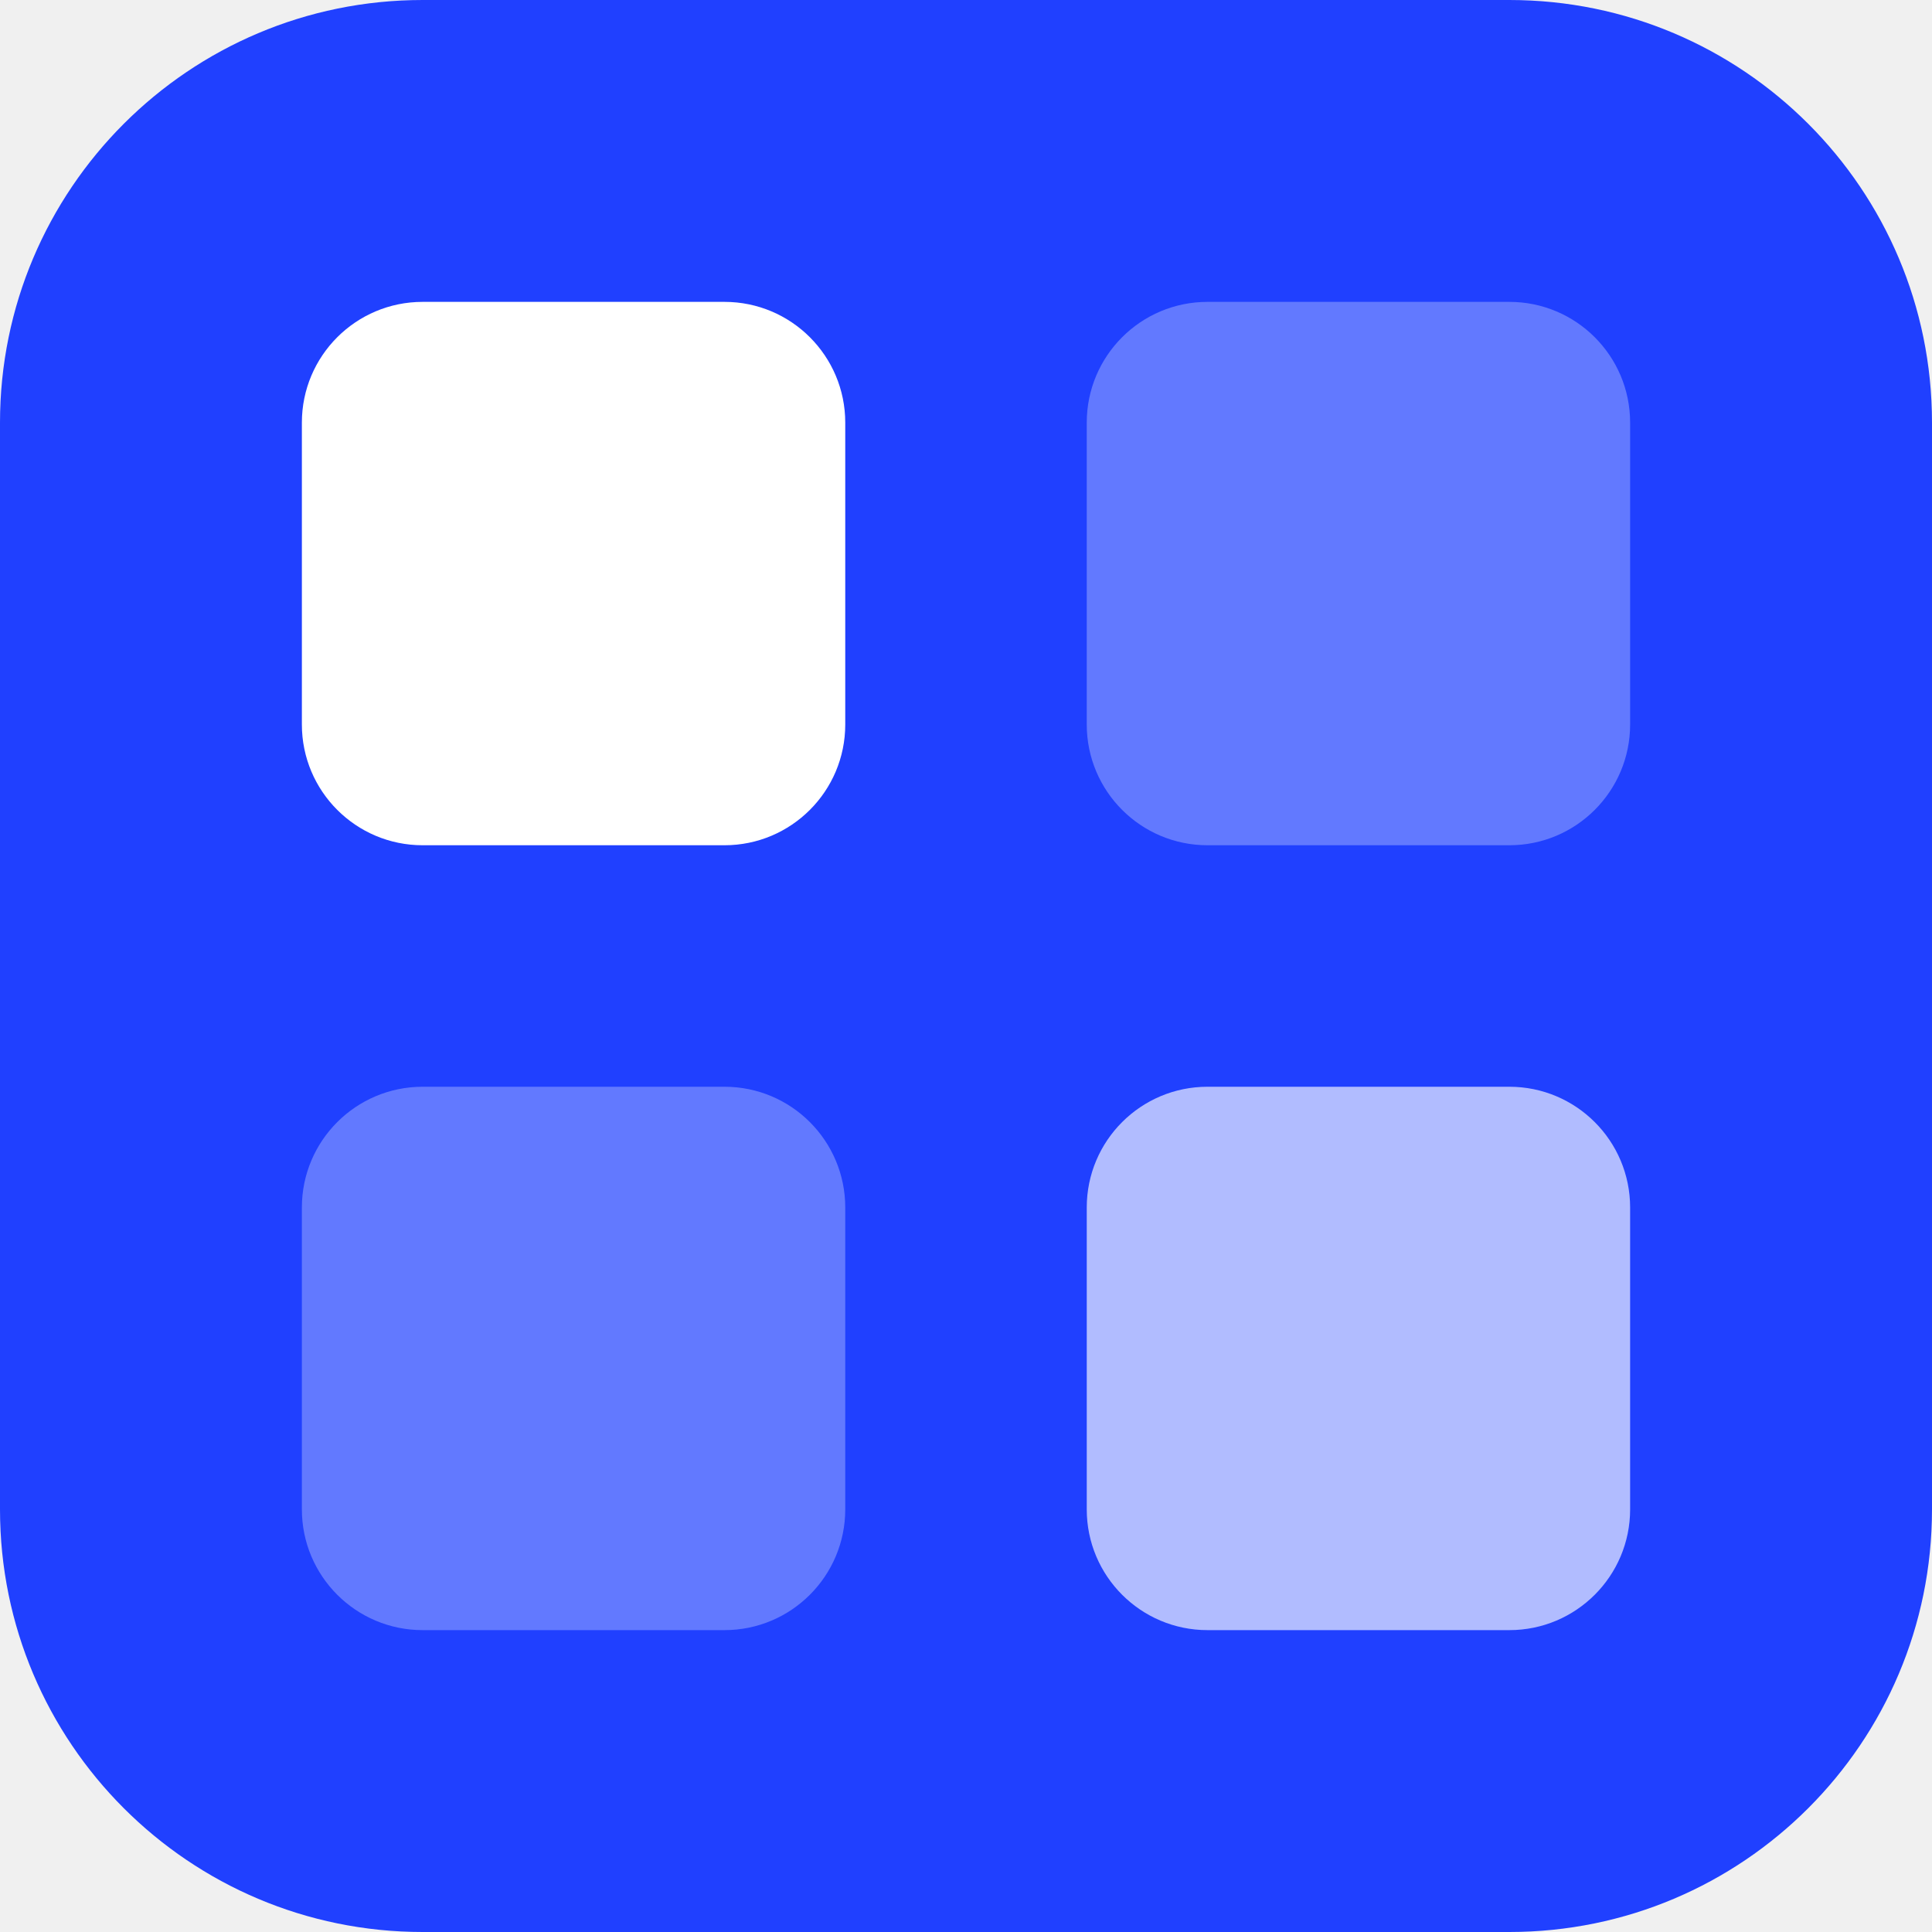
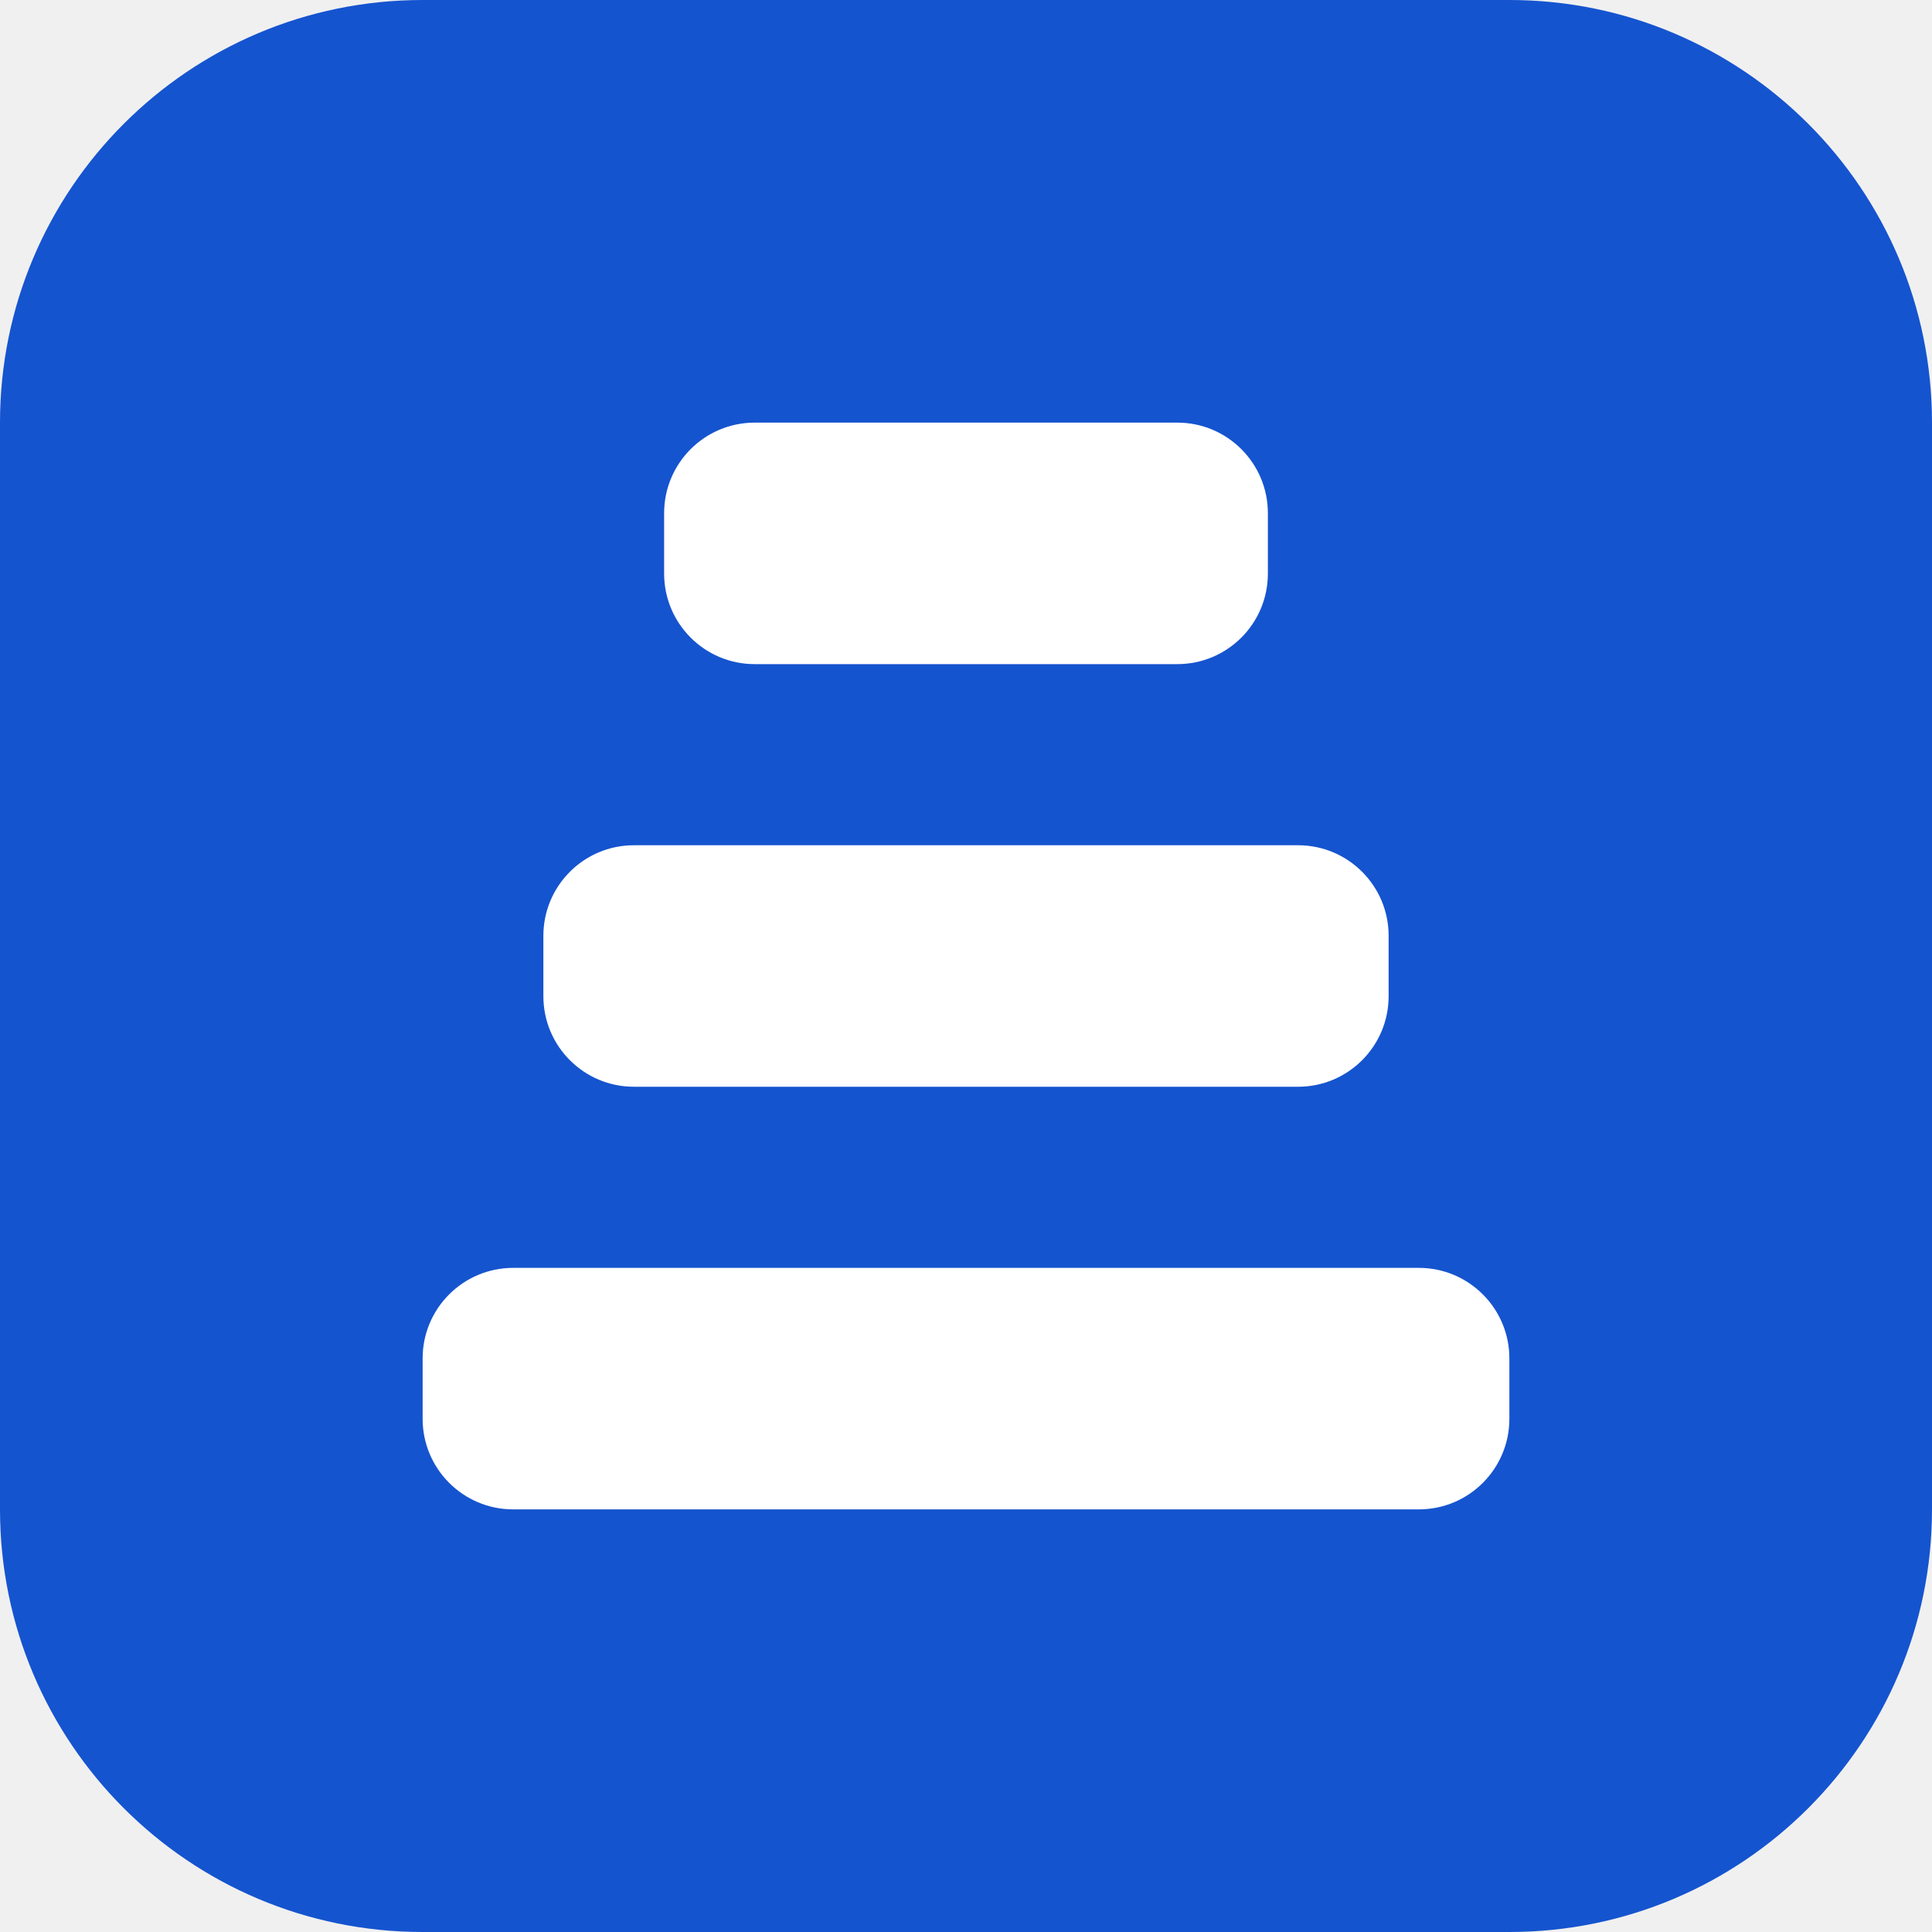
<svg xmlns="http://www.w3.org/2000/svg" viewBox="0 0 32 32" width="32" height="32">
-   <rect width="32" height="32" rx="7" fill="#2040FF" />
-   <rect x="5" y="5" width="9" height="9" rx="2" fill="white" />
-   <rect x="18" y="5" width="9" height="9" rx="2" fill="white" opacity="0.30" />
-   <rect x="5" y="18" width="9" height="9" rx="2" fill="white" opacity="0.30" />
-   <rect x="18" y="18" width="9" height="9" rx="2" fill="white" opacity="0.65" />
+   <rect width="32" height="32" rx="7" fill="#1554CF" />
+   <rect x="11" y="7" width="10" height="4" rx="1.5" fill="#FFFFFF" />
+   <rect x="9" y="14" width="14" height="4" rx="1.5" fill="#FFFFFF" />
+   <rect x="7" y="21" width="18" height="4" rx="1.5" fill="#FFFFFF" />
</svg>
